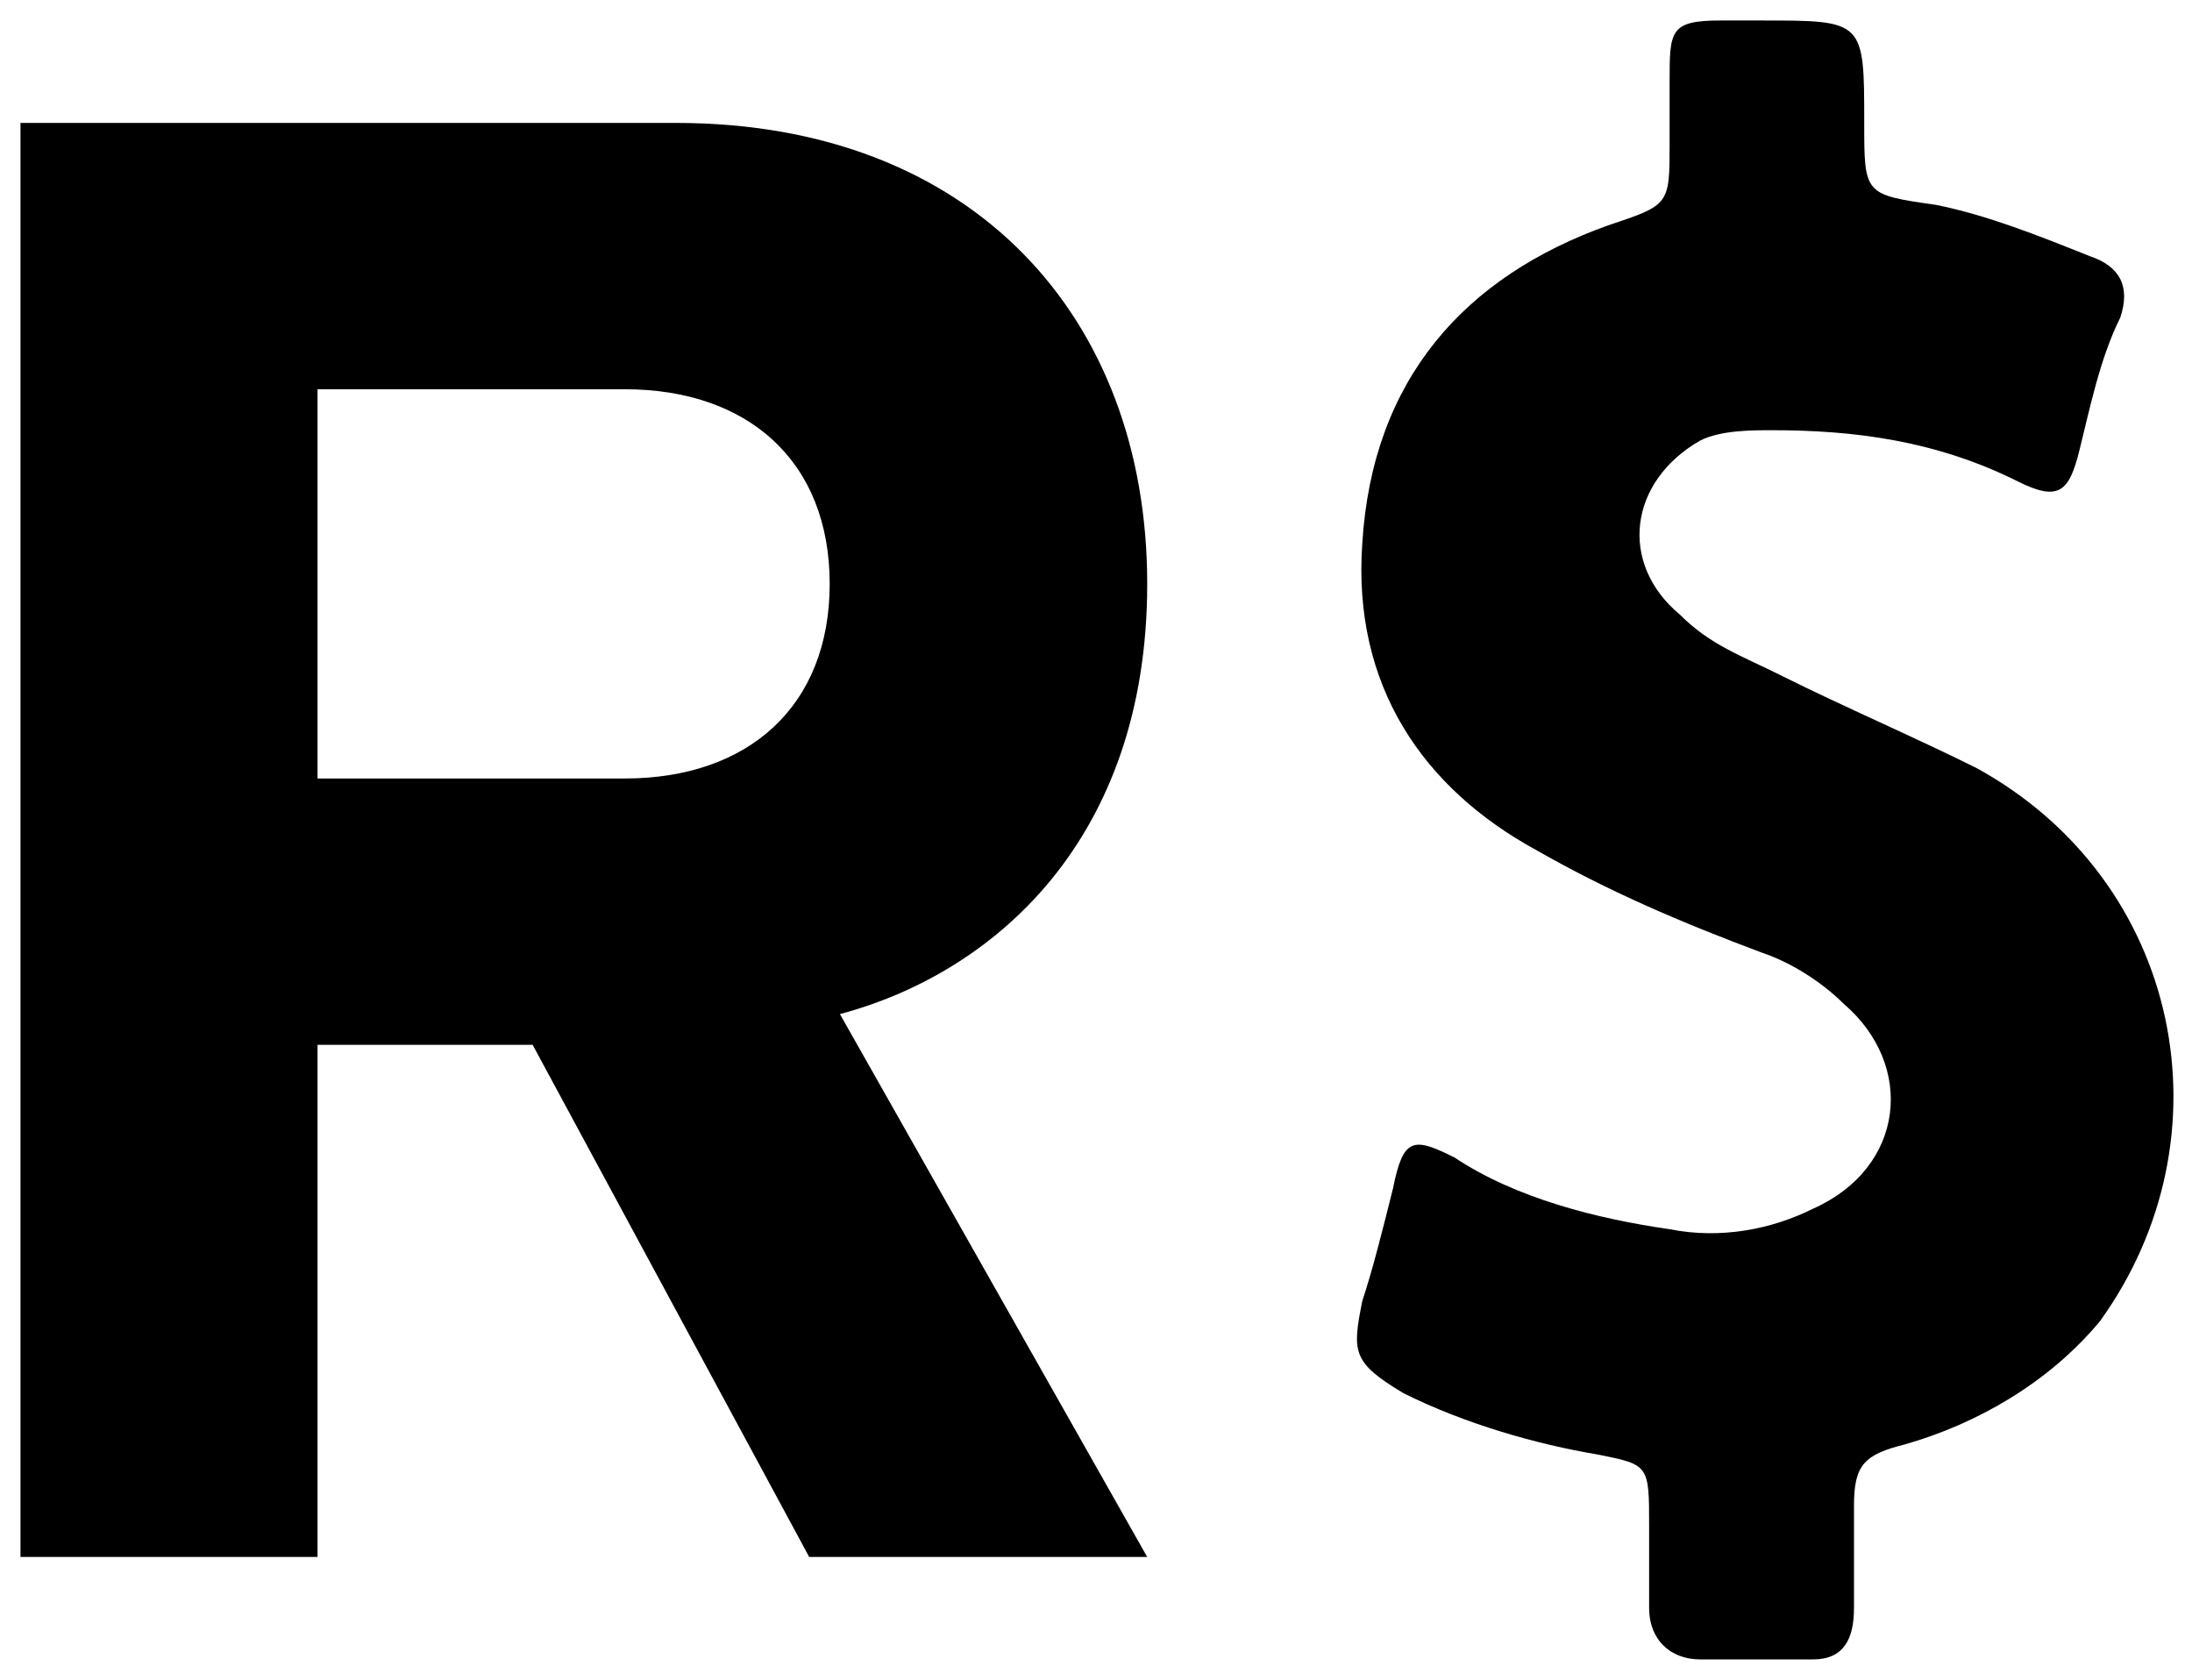
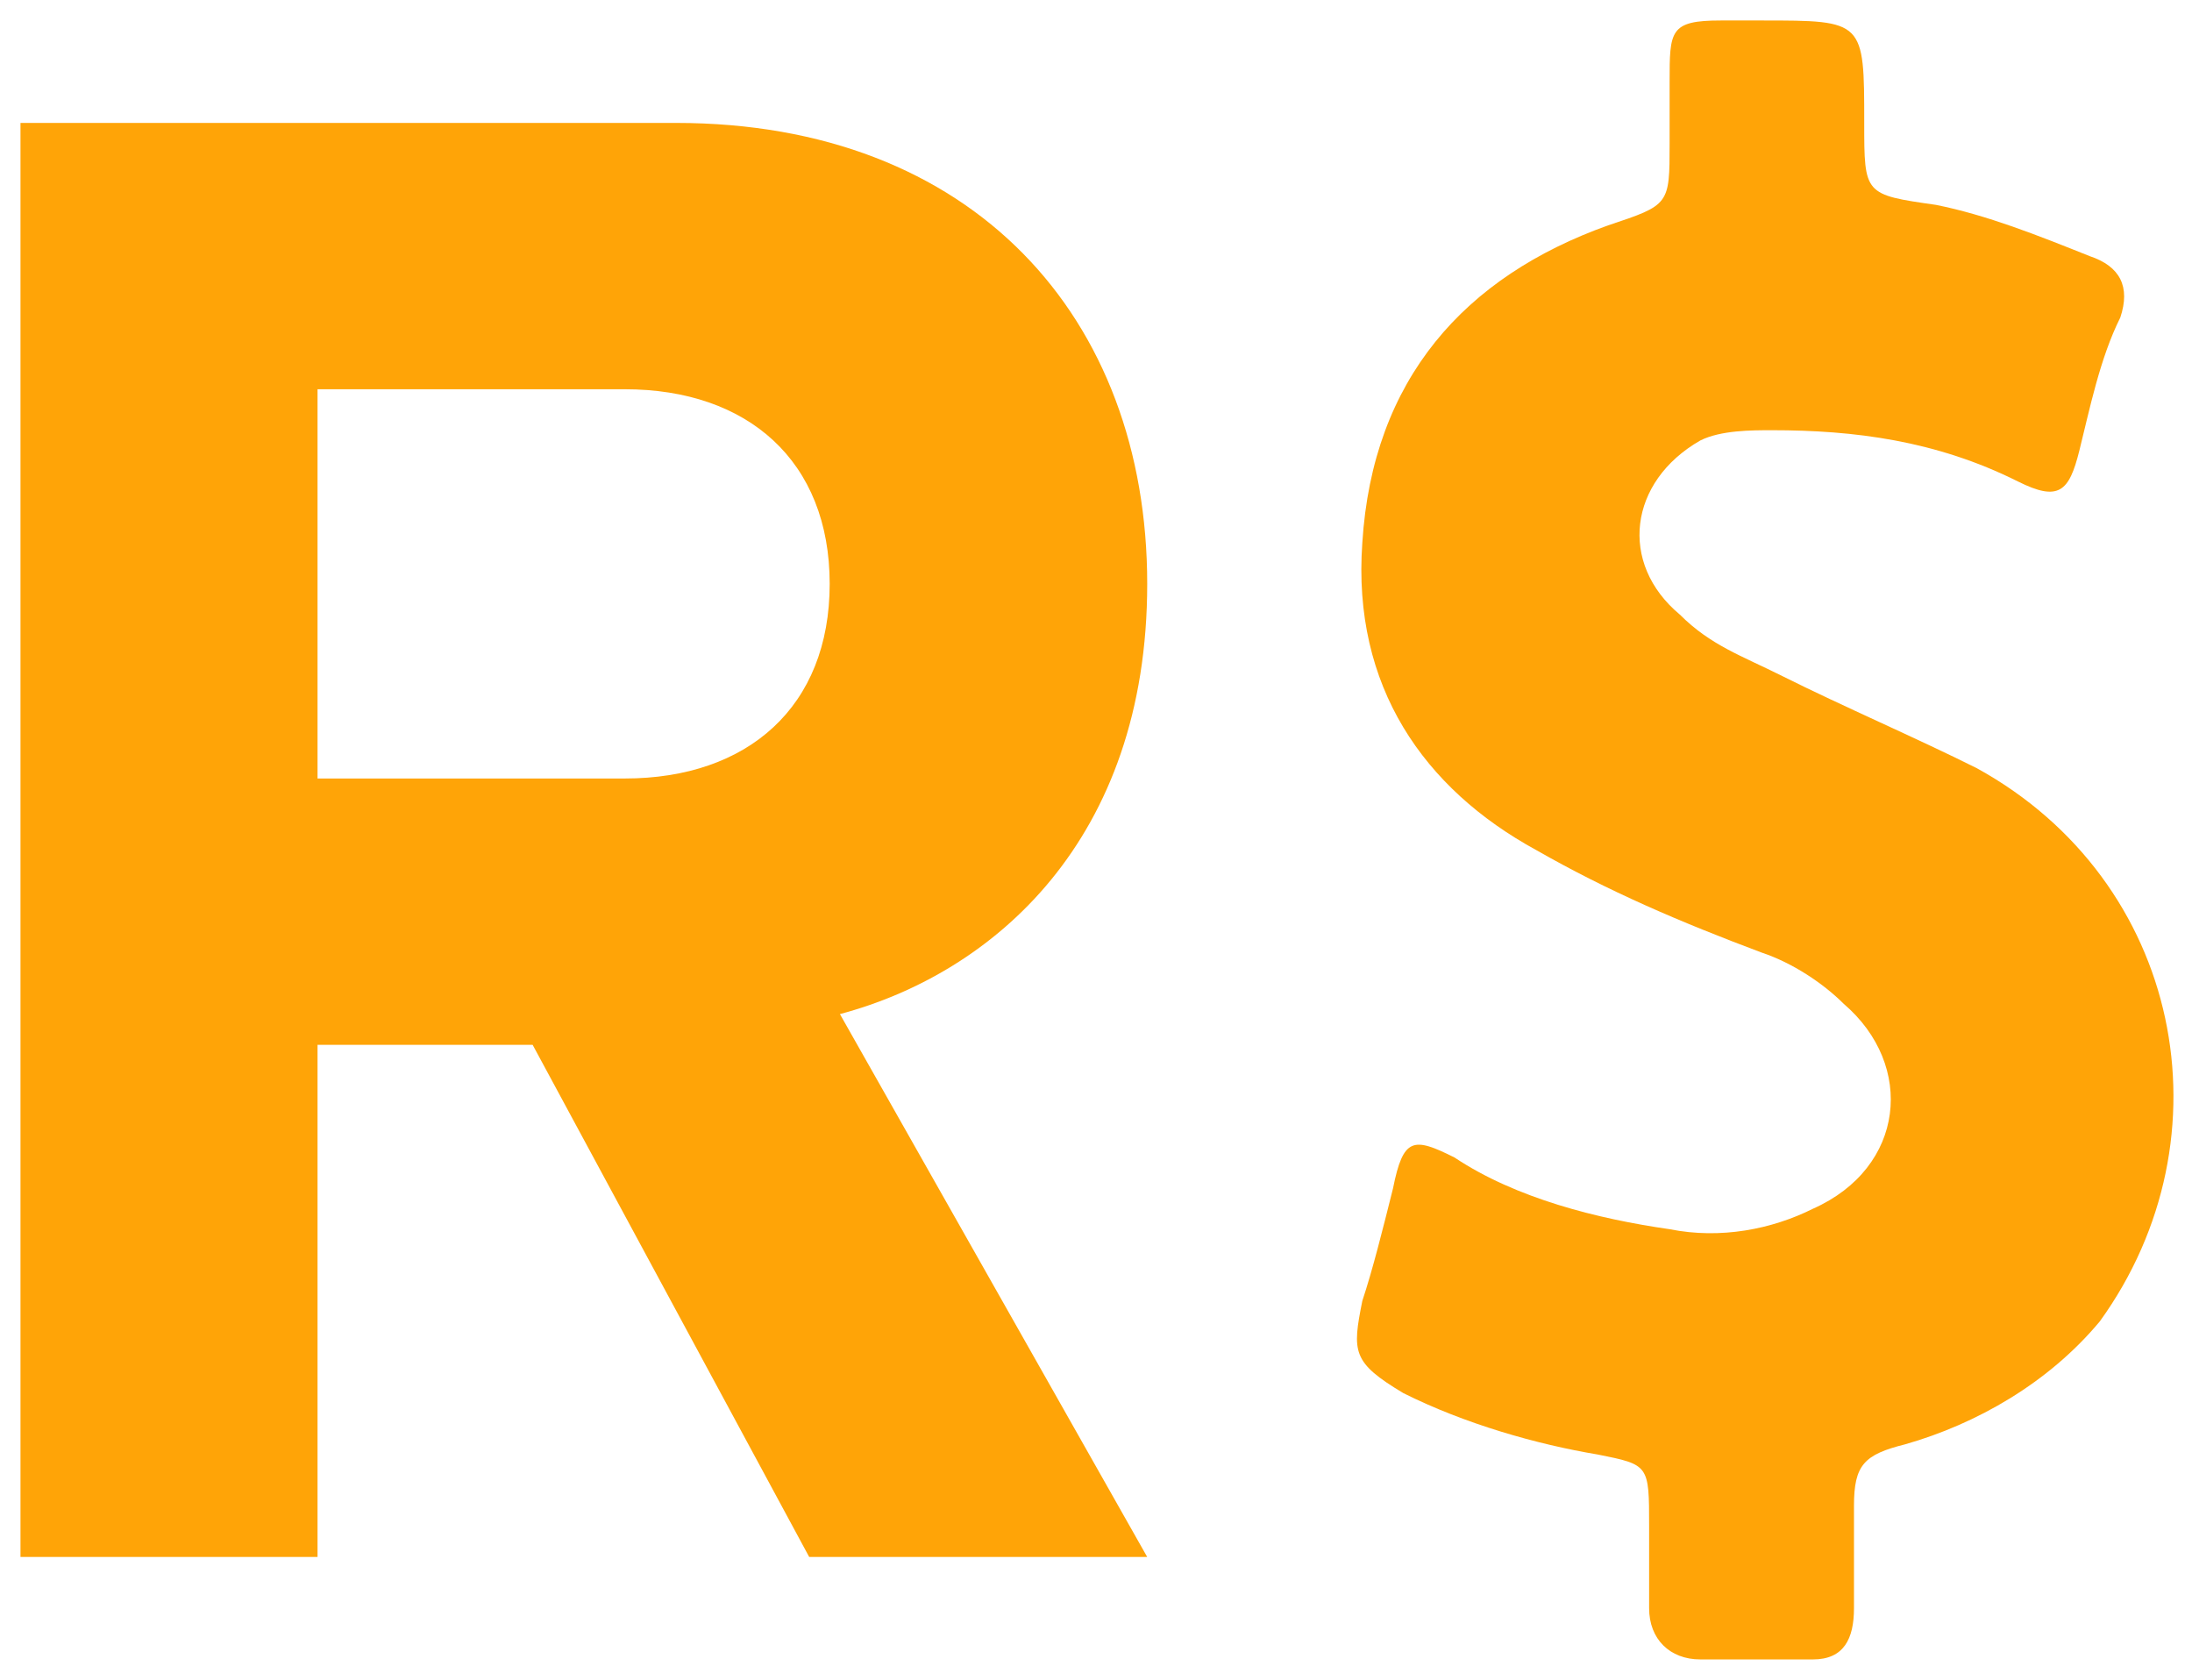
<svg xmlns="http://www.w3.org/2000/svg" version="1.1" id="Слой_1" x="0px" y="0px" viewBox="0 0 21.4 16.4" style="enable-background:new 0 0 21.4 16.4;" xml:space="preserve">
-   <g>
-     <path fill="currentColor" d="M19.3,7.5c-0.6-0.3-1.3-0.6-1.9-0.9c-0.4-0.2-0.7-0.3-1-0.6c-0.6-0.5-0.5-1.3,0.2-1.7 c0.2-0.1,0.5-0.1,0.7-0.1c0.8,0,1.6,0.1,2.4,0.5c0.4,0.2,0.5,0.1,0.6-0.3c0.1-0.4,0.2-0.9,0.4-1.3c0.1-0.3,0-0.5-0.3-0.6 c-0.5-0.2-1-0.4-1.5-0.5c-0.7-0.1-0.7-0.1-0.7-0.8c0-1,0-1-1-1c-0.1,0-0.3,0-0.4,0c-0.5,0-0.5,0.1-0.5,0.6c0,0.2,0,0.4,0,0.6 c0,0.6,0,0.6-0.6,0.8c-1.4,0.5-2.3,1.5-2.4,3.1c-0.1,1.4,0.6,2.4,1.7,3c0.7,0.4,1.4,0.7,2.2,1c0.3,0.1,0.6,0.3,0.8,0.5 c0.7,0.6,0.6,1.6-0.3,2c-0.4,0.2-0.9,0.3-1.4,0.2c-0.7-0.1-1.5-0.3-2.1-0.7c-0.4-0.2-0.5-0.2-0.6,0.3c-0.1,0.4-0.2,0.8-0.3,1.1 c-0.1,0.5-0.1,0.6,0.4,0.9c0.6,0.3,1.3,0.5,1.9,0.6c0.5,0.1,0.5,0.1,0.5,0.7c0,0.3,0,0.5,0,0.8s0.2,0.5,0.5,0.5 c0.4,0,0.7,0,1.1,0c0.3,0,0.4-0.2,0.4-0.5s0-0.7,0-1c0-0.4,0.1-0.5,0.5-0.6c0.7-0.2,1.4-0.6,1.9-1.2C21.8,11.1,21.3,8.6,19.3,7.5 z" />
-     <path fill="currentColor" d="M8.2,9.9c1.5-0.4,3-1.7,3-4.2c0-2.6-1.7-4.5-4.6-4.5H0.2v14h2.9v-5h2.1l2.7,5h3.3L8.2,9.9z M6.1,7.6h-3V3.8 h3c1.2,0,2,0.7,2,1.9S7.3,7.6,6.1,7.6z" />
+   <style type="text/css">
+ 	.st0{enable-background:new    ;}
+ 	.st1{fill:#ffa407;}
+ </style>
+   <g id="Shape_1_копия_1_" class="st0">
+     <g id="Shape_1_копия">
+       <g>
+         <path class="st1" d="M19.3,7.5c-0.6-0.3-1.3-0.6-1.9-0.9c-0.4-0.2-0.7-0.3-1-0.6c-0.6-0.5-0.5-1.3,0.2-1.7     c0.2-0.1,0.5-0.1,0.7-0.1c0.8,0,1.6,0.1,2.4,0.5c0.4,0.2,0.5,0.1,0.6-0.3c0.1-0.4,0.2-0.9,0.4-1.3c0.1-0.3,0-0.5-0.3-0.6     c-0.5-0.2-1-0.4-1.5-0.5c-0.7-0.1-0.7-0.1-0.7-0.8c0-1,0-1-1-1c-0.1,0-0.3,0-0.4,0c-0.5,0-0.5,0.1-0.5,0.6c0,0.2,0,0.4,0,0.6     c0,0.6,0,0.6-0.6,0.8c-1.4,0.5-2.3,1.5-2.4,3.1c-0.1,1.4,0.6,2.4,1.7,3c0.7,0.4,1.4,0.7,2.2,1c0.3,0.1,0.6,0.3,0.8,0.5     c0.7,0.6,0.6,1.6-0.3,2c-0.4,0.2-0.9,0.3-1.4,0.2c-0.7-0.1-1.5-0.3-2.1-0.7c-0.4-0.2-0.5-0.2-0.6,0.3c-0.1,0.4-0.2,0.8-0.3,1.1     c-0.1,0.5-0.1,0.6,0.4,0.9c0.6,0.3,1.3,0.5,1.9,0.6c0.5,0.1,0.5,0.1,0.5,0.7c0,0.3,0,0.5,0,0.8s0.2,0.5,0.5,0.5     c0.4,0,0.7,0,1.1,0c0.3,0,0.4-0.2,0.4-0.5s0-0.7,0-1c0-0.4,0.1-0.5,0.5-0.6c0.7-0.2,1.4-0.6,1.9-1.2C21.8,11.1,21.3,8.6,19.3,7.5     z" />
+       </g>
+     </g>
+   </g>
+   <g id="R_1_" class="st0">
+     <g id="R">
+       <g>
+         <path class="st1" d="M8.2,9.9c1.5-0.4,3-1.7,3-4.2c0-2.6-1.7-4.5-4.6-4.5H0.2v14h2.9v-5h2.1l2.7,5h3.3L8.2,9.9z M6.1,7.6h-3V3.8     h3c1.2,0,2,0.7,2,1.9S7.3,7.6,6.1,7.6z" />
+       </g>
+     </g>
  </g>
</svg>
